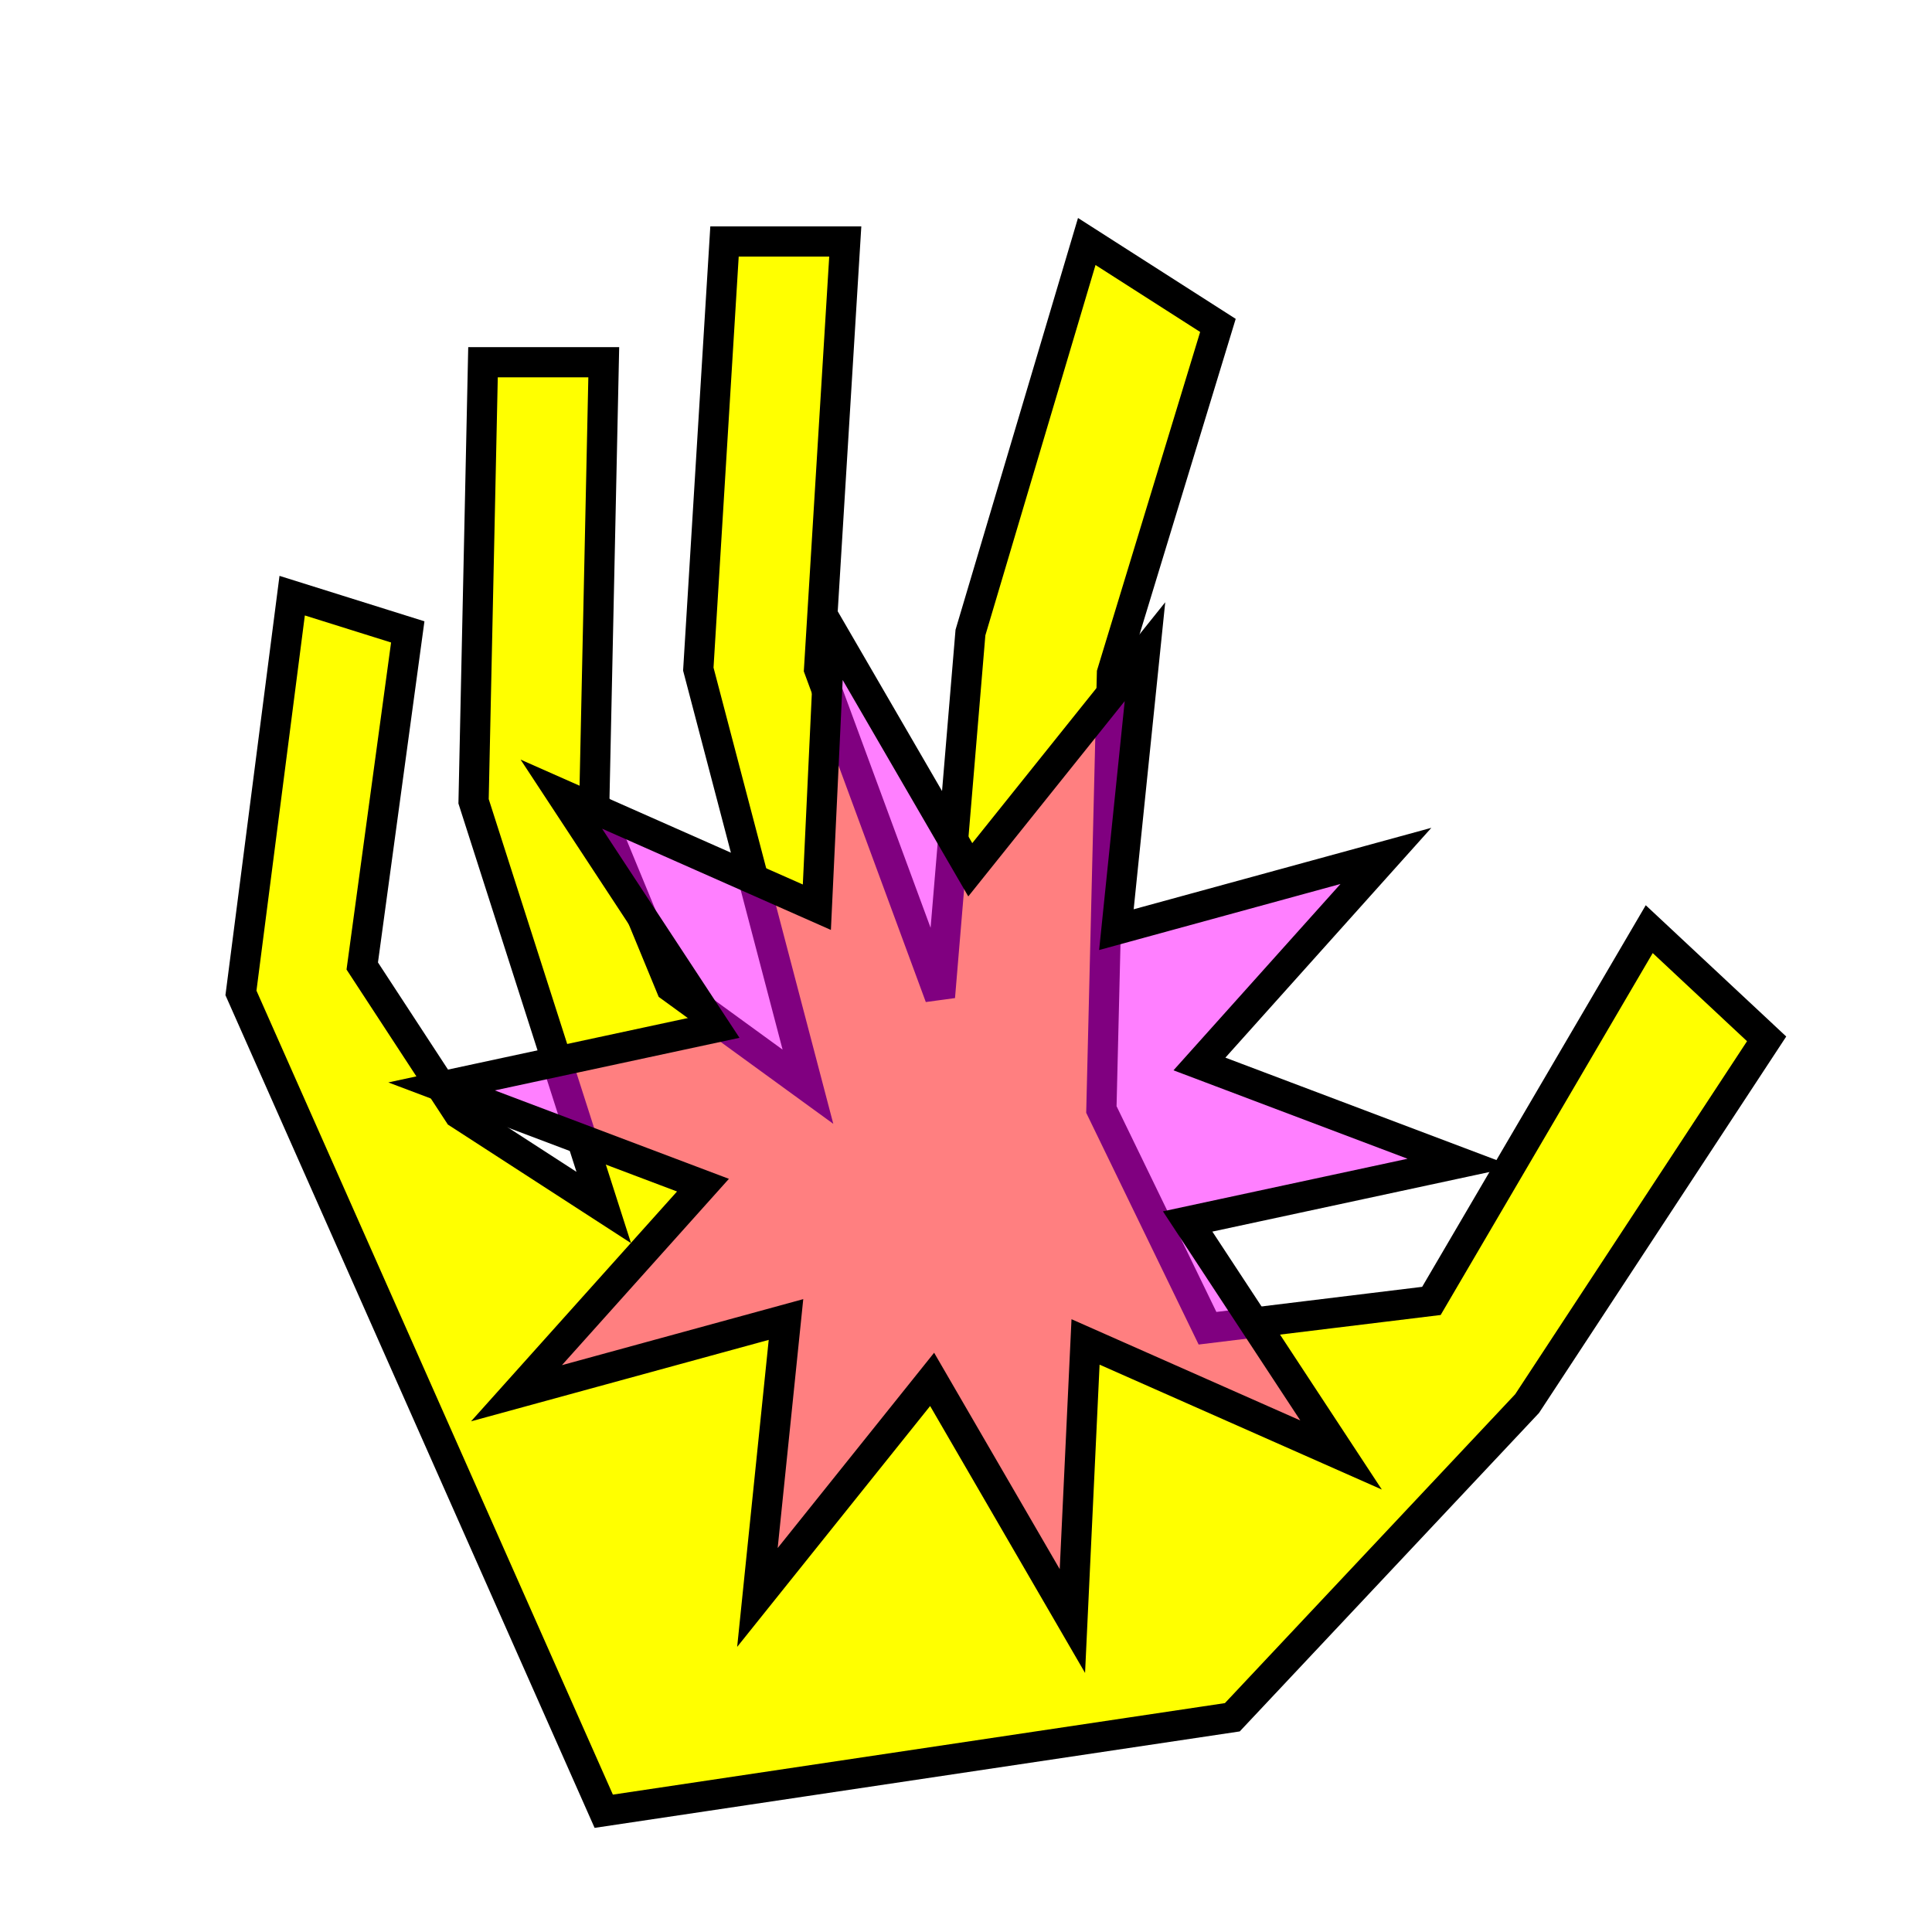
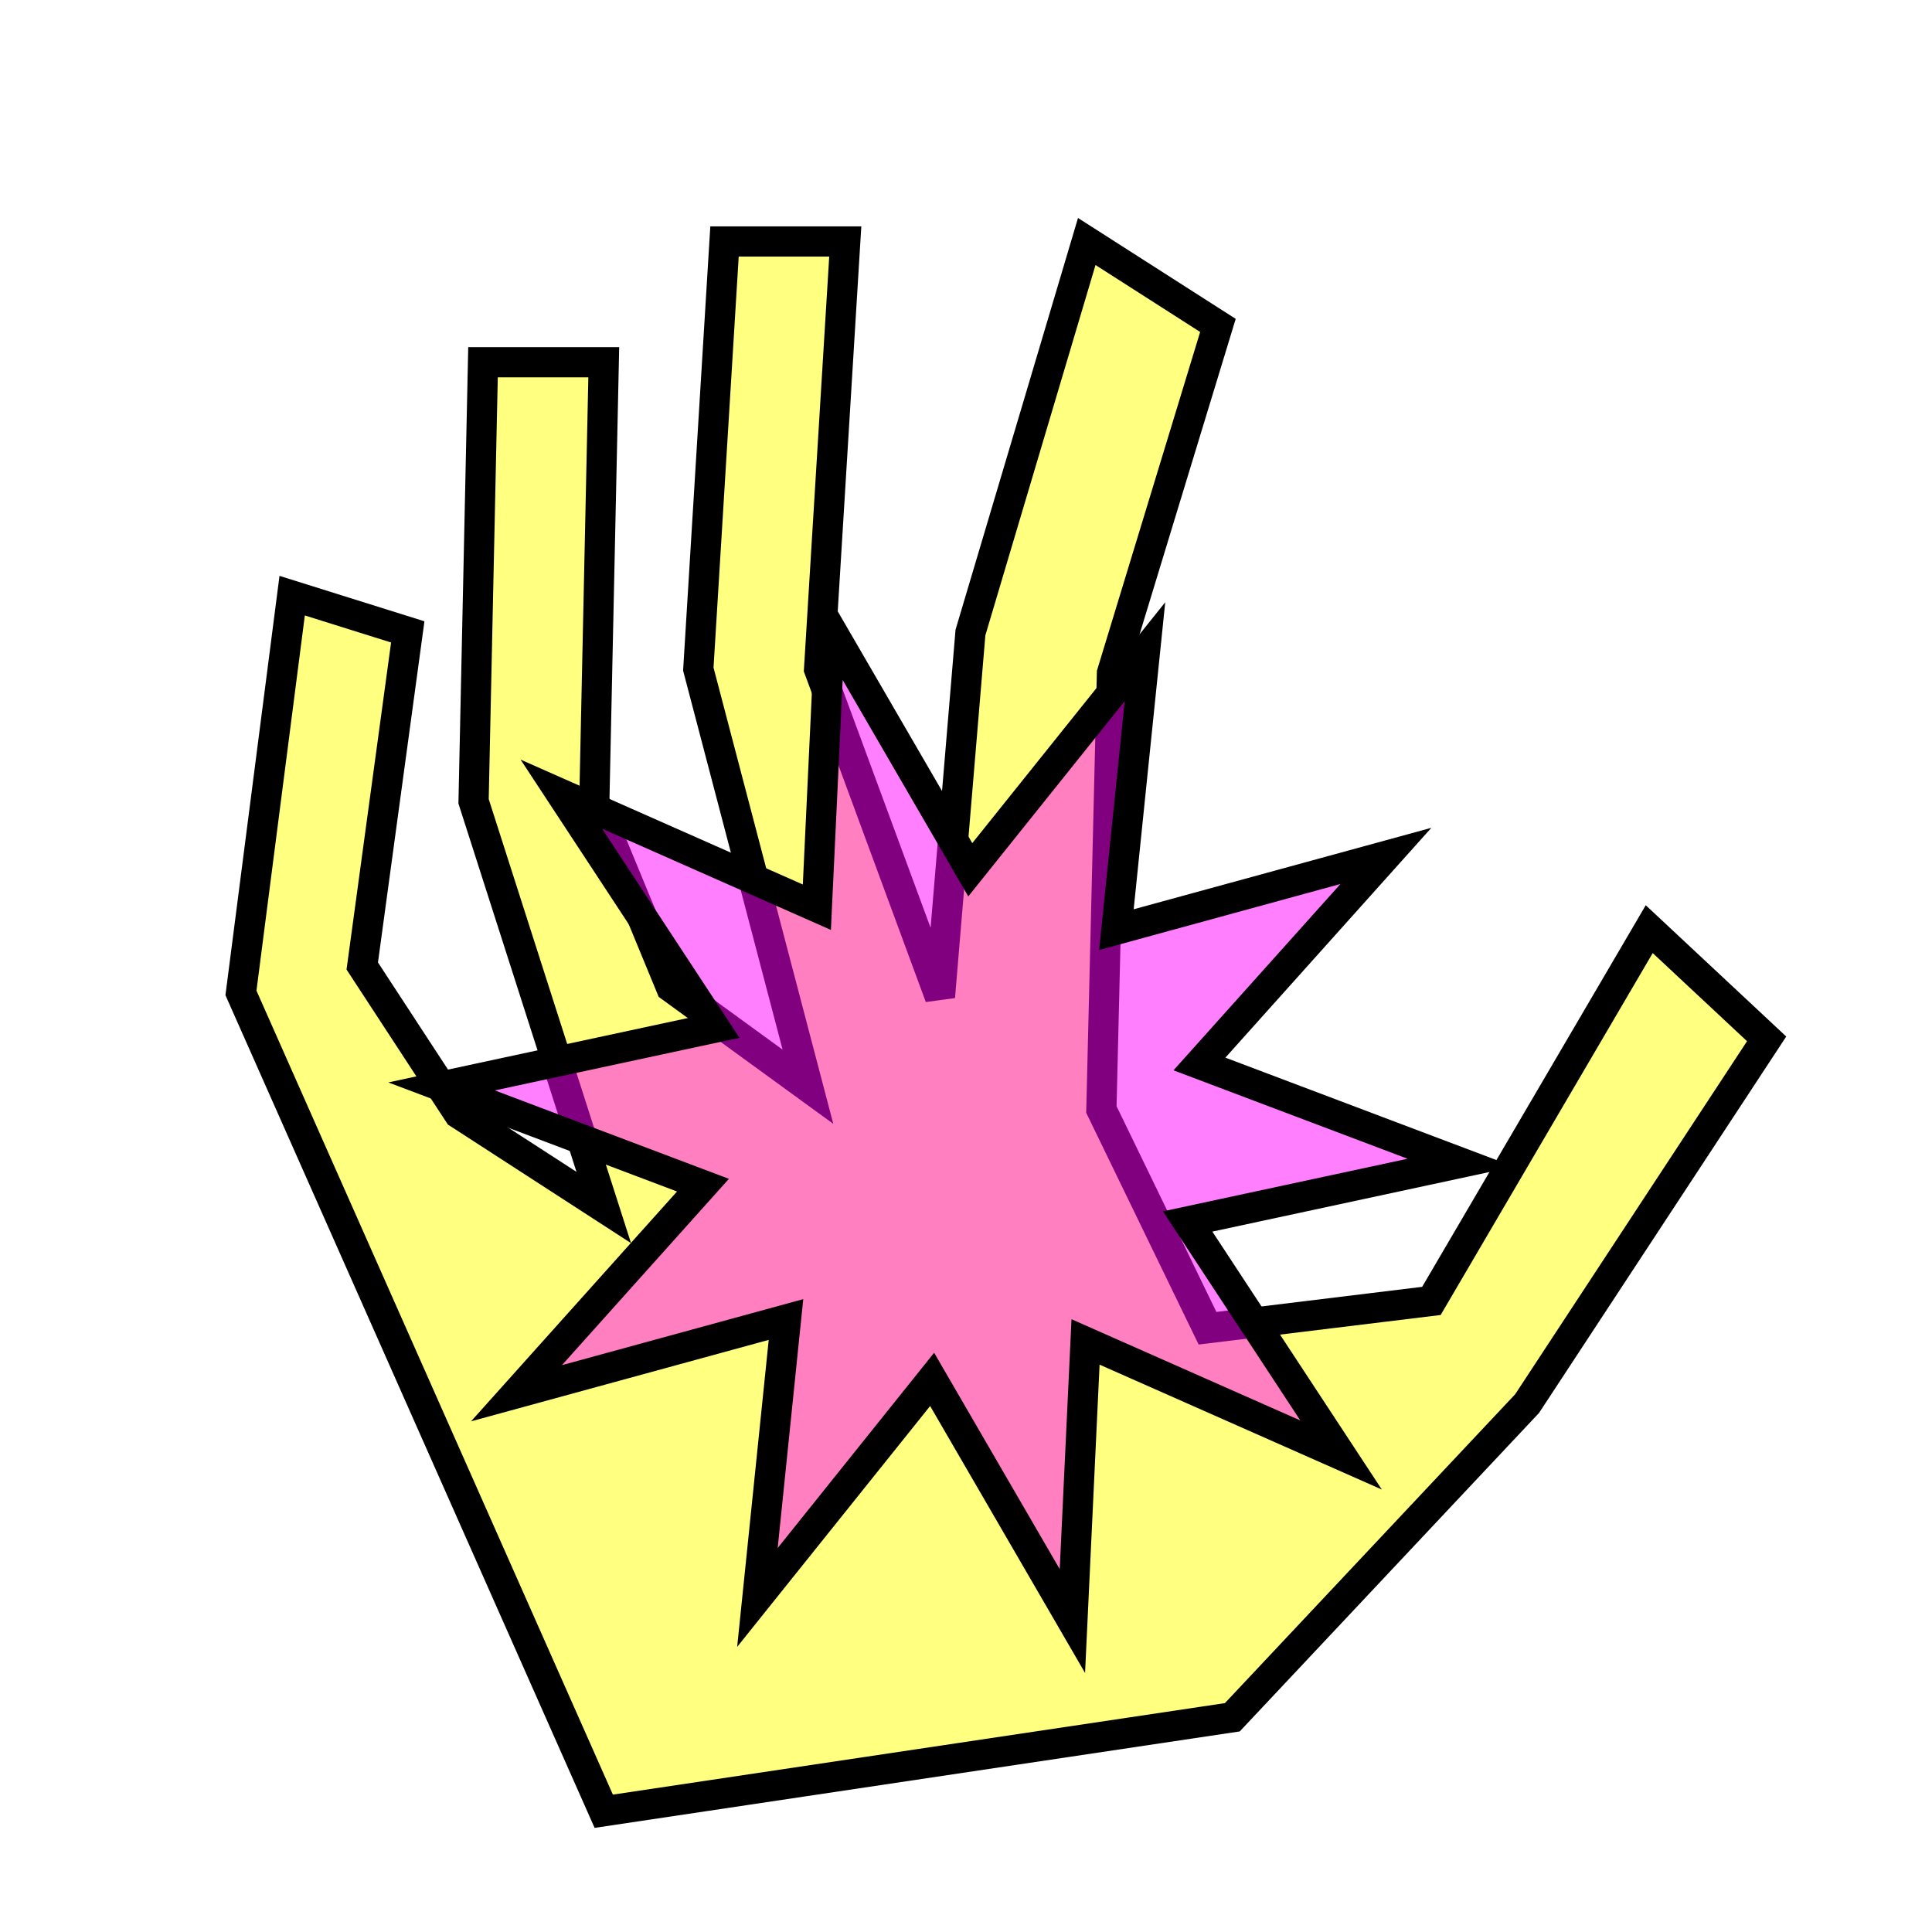
<svg xmlns="http://www.w3.org/2000/svg" width="512" height="512" viewBox="0 0 135.467 135.467" version="1.1" id="svg1">
  <defs id="defs1" />
  <g id="layer1" style="display:inline">
-     <path style="fill:#ffff00;fill-opacity:1;stroke:#000000;stroke-width:2.117" d="m 42.333,127 -25.438,-57.379 3.591,-27.855 8.105,2.541 -3.191,23.426 6.767,10.351 10.166,6.582 -9.127,-28.481 0.661,-30.785 h 8.467 l -0.661,30.785 5.378,13.034 9.6,6.98 -7.687,-29.283 1.837,-29.984 h 8.467 l -1.837,29.984 8.477,22.978 2.137,-25.541 8.156,-27.42 9.197,5.884 -7.431,24.385 -0.741,30.592 7.442,15.339 15.699,-1.916 15.273,-26.067 8.232,7.692 -16.795,25.574 -20.67,21.995 z" id="path7" />
+     <path style="fill:#ffff80;fill-opacity:1;stroke:#000000;stroke-width:2.117" d="m 42.333,127 -25.438,-57.379 3.591,-27.855 8.105,2.541 -3.191,23.426 6.767,10.351 10.166,6.582 -9.127,-28.481 0.661,-30.785 h 8.467 l -0.661,30.785 5.378,13.034 9.6,6.98 -7.687,-29.283 1.837,-29.984 h 8.467 l -1.837,29.984 8.477,22.978 2.137,-25.541 8.156,-27.42 9.197,5.884 -7.431,24.385 -0.741,30.592 7.442,15.339 15.699,-1.916 15.273,-26.067 8.232,7.692 -16.795,25.574 -20.67,21.995 z" id="path7" />
    <path style="fill:#ff00ff;fill-opacity:0.5;stroke:#000000;stroke-width:2.117" id="path8" d="m 90.344,102.862 -17.917,-7.928 -0.922,19.571 L 61.67,97.56 49.42,112.851 51.423,93.362 32.526,98.532 45.602,83.942 27.274,77.018 46.429,72.9 35.671,56.525 l 17.917,7.928 0.922,-19.571 9.835,16.945 12.249,-15.291 -2.003,19.49 18.898,-5.171 -13.076,14.59 18.328,6.925 -19.155,4.118 z" transform="translate(3.688518,-0.8414213)" />
  </g>
</svg>
